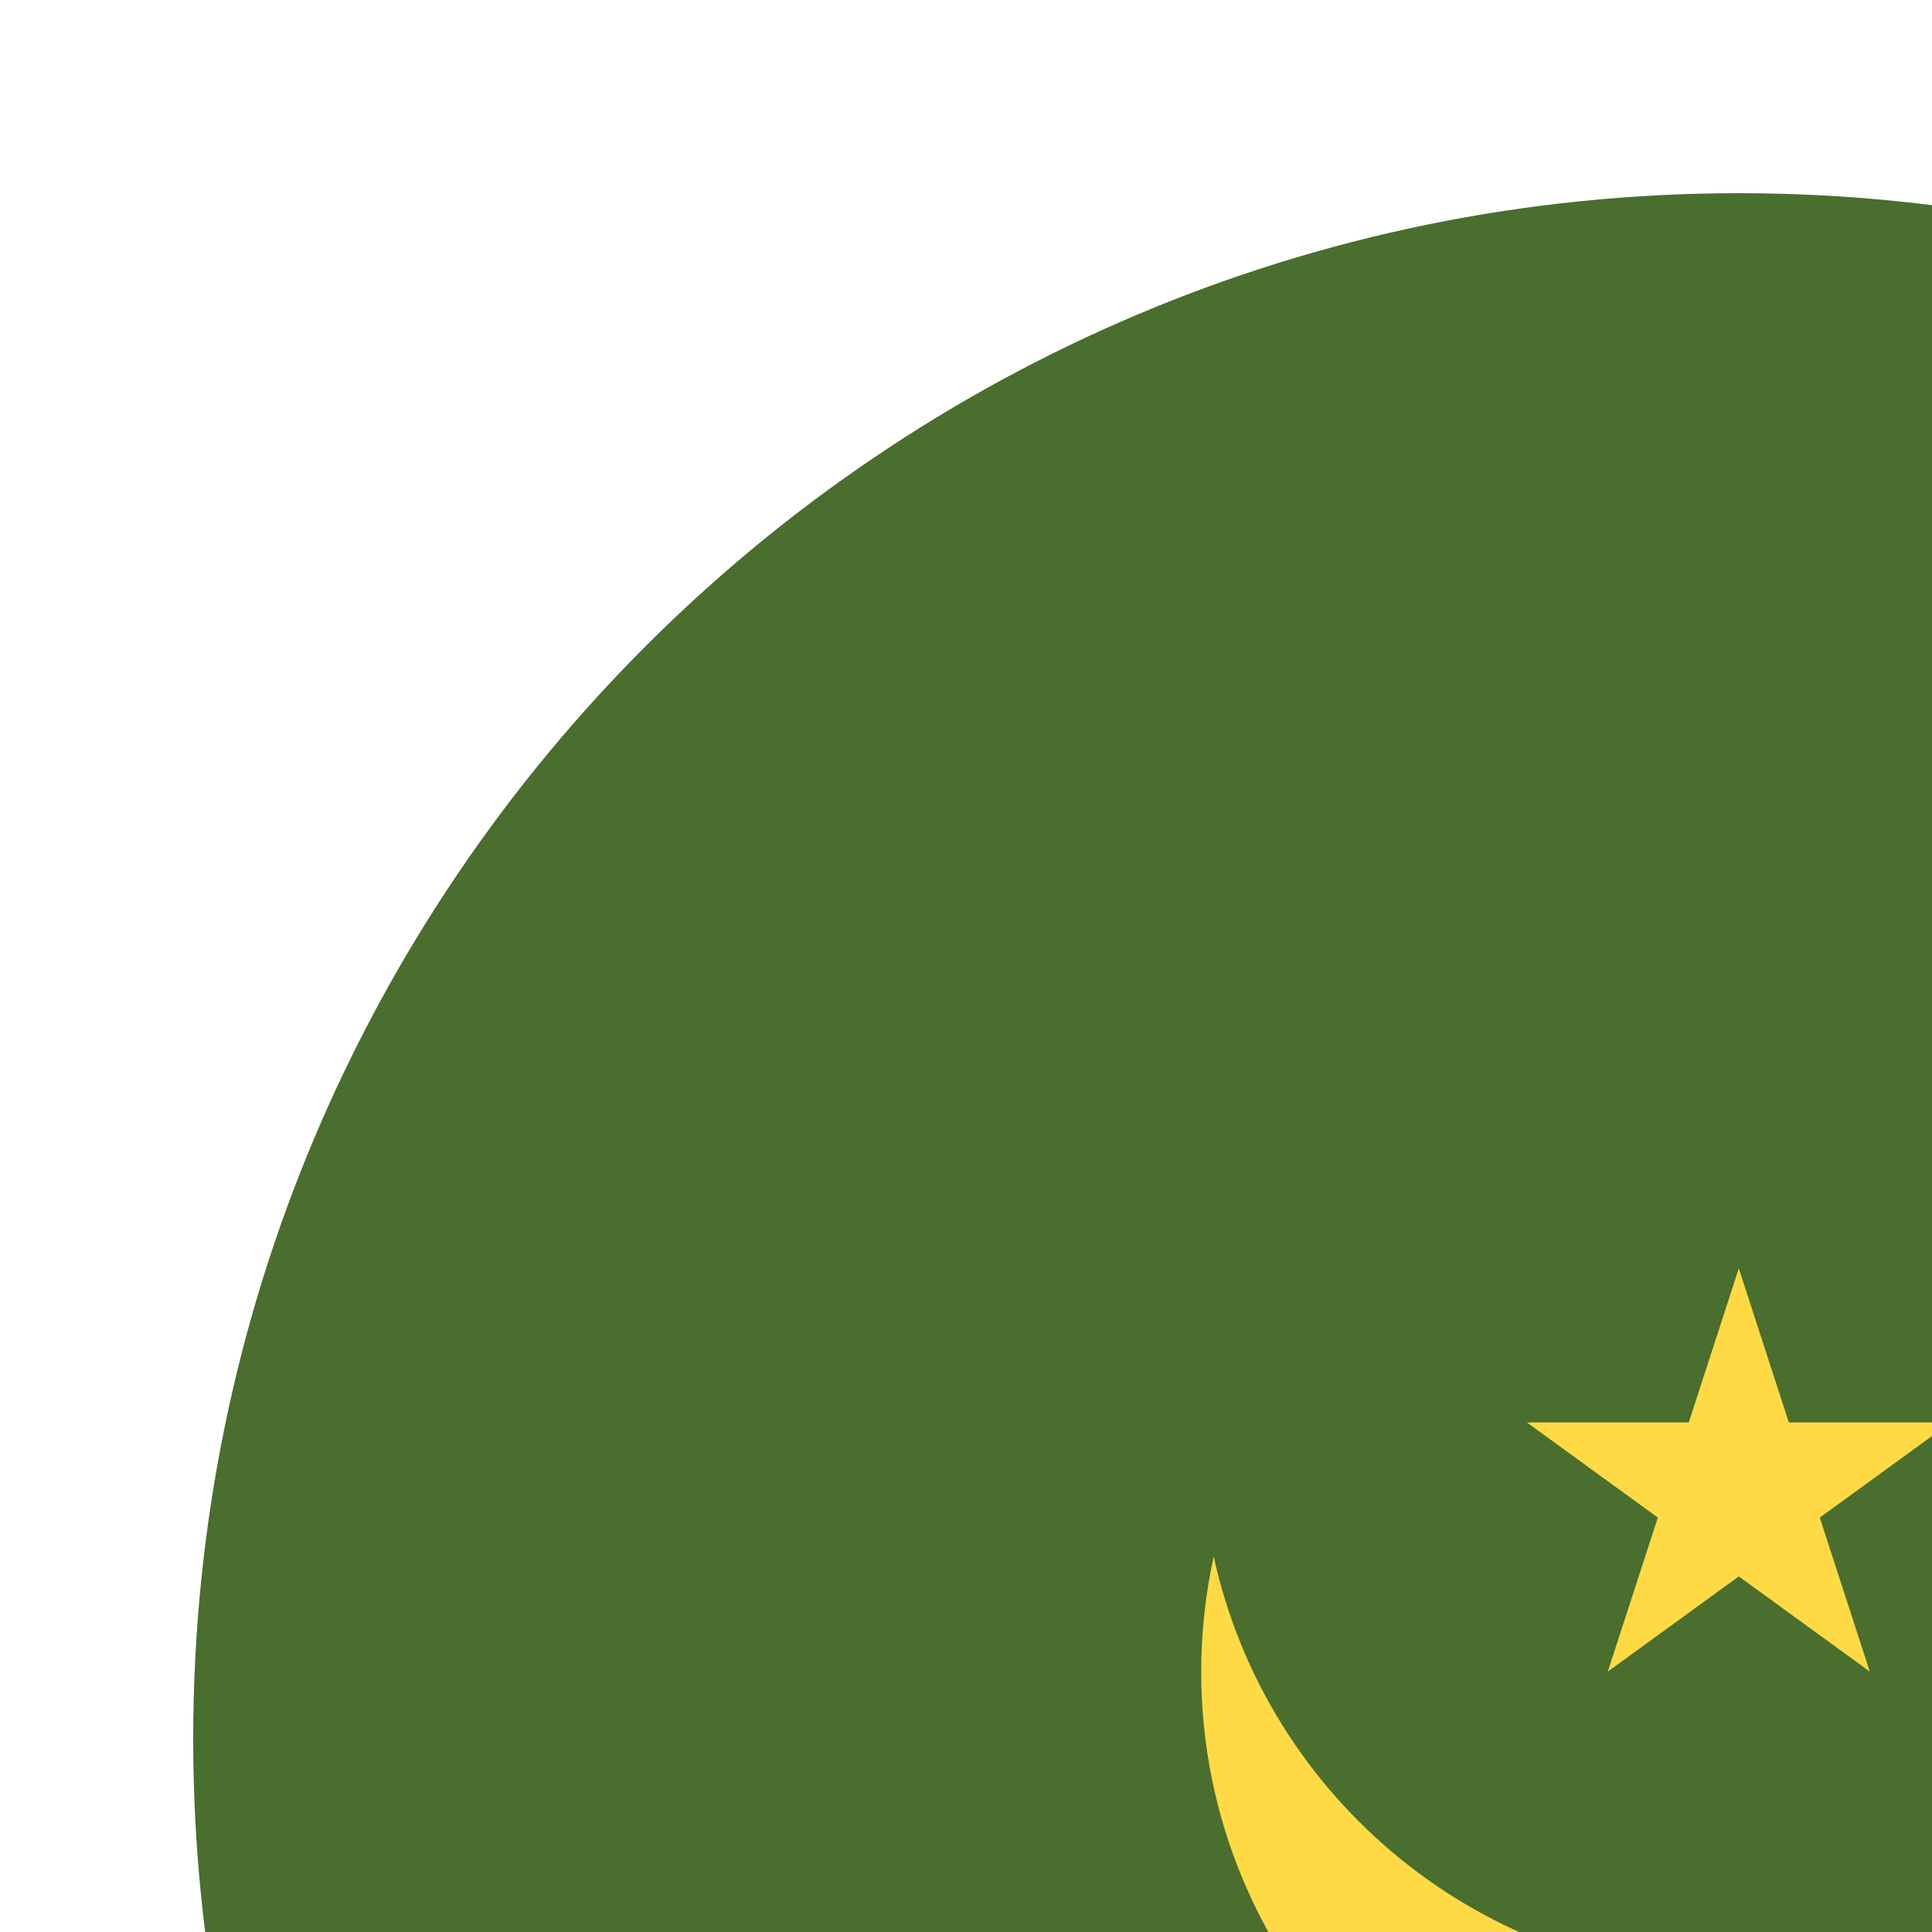
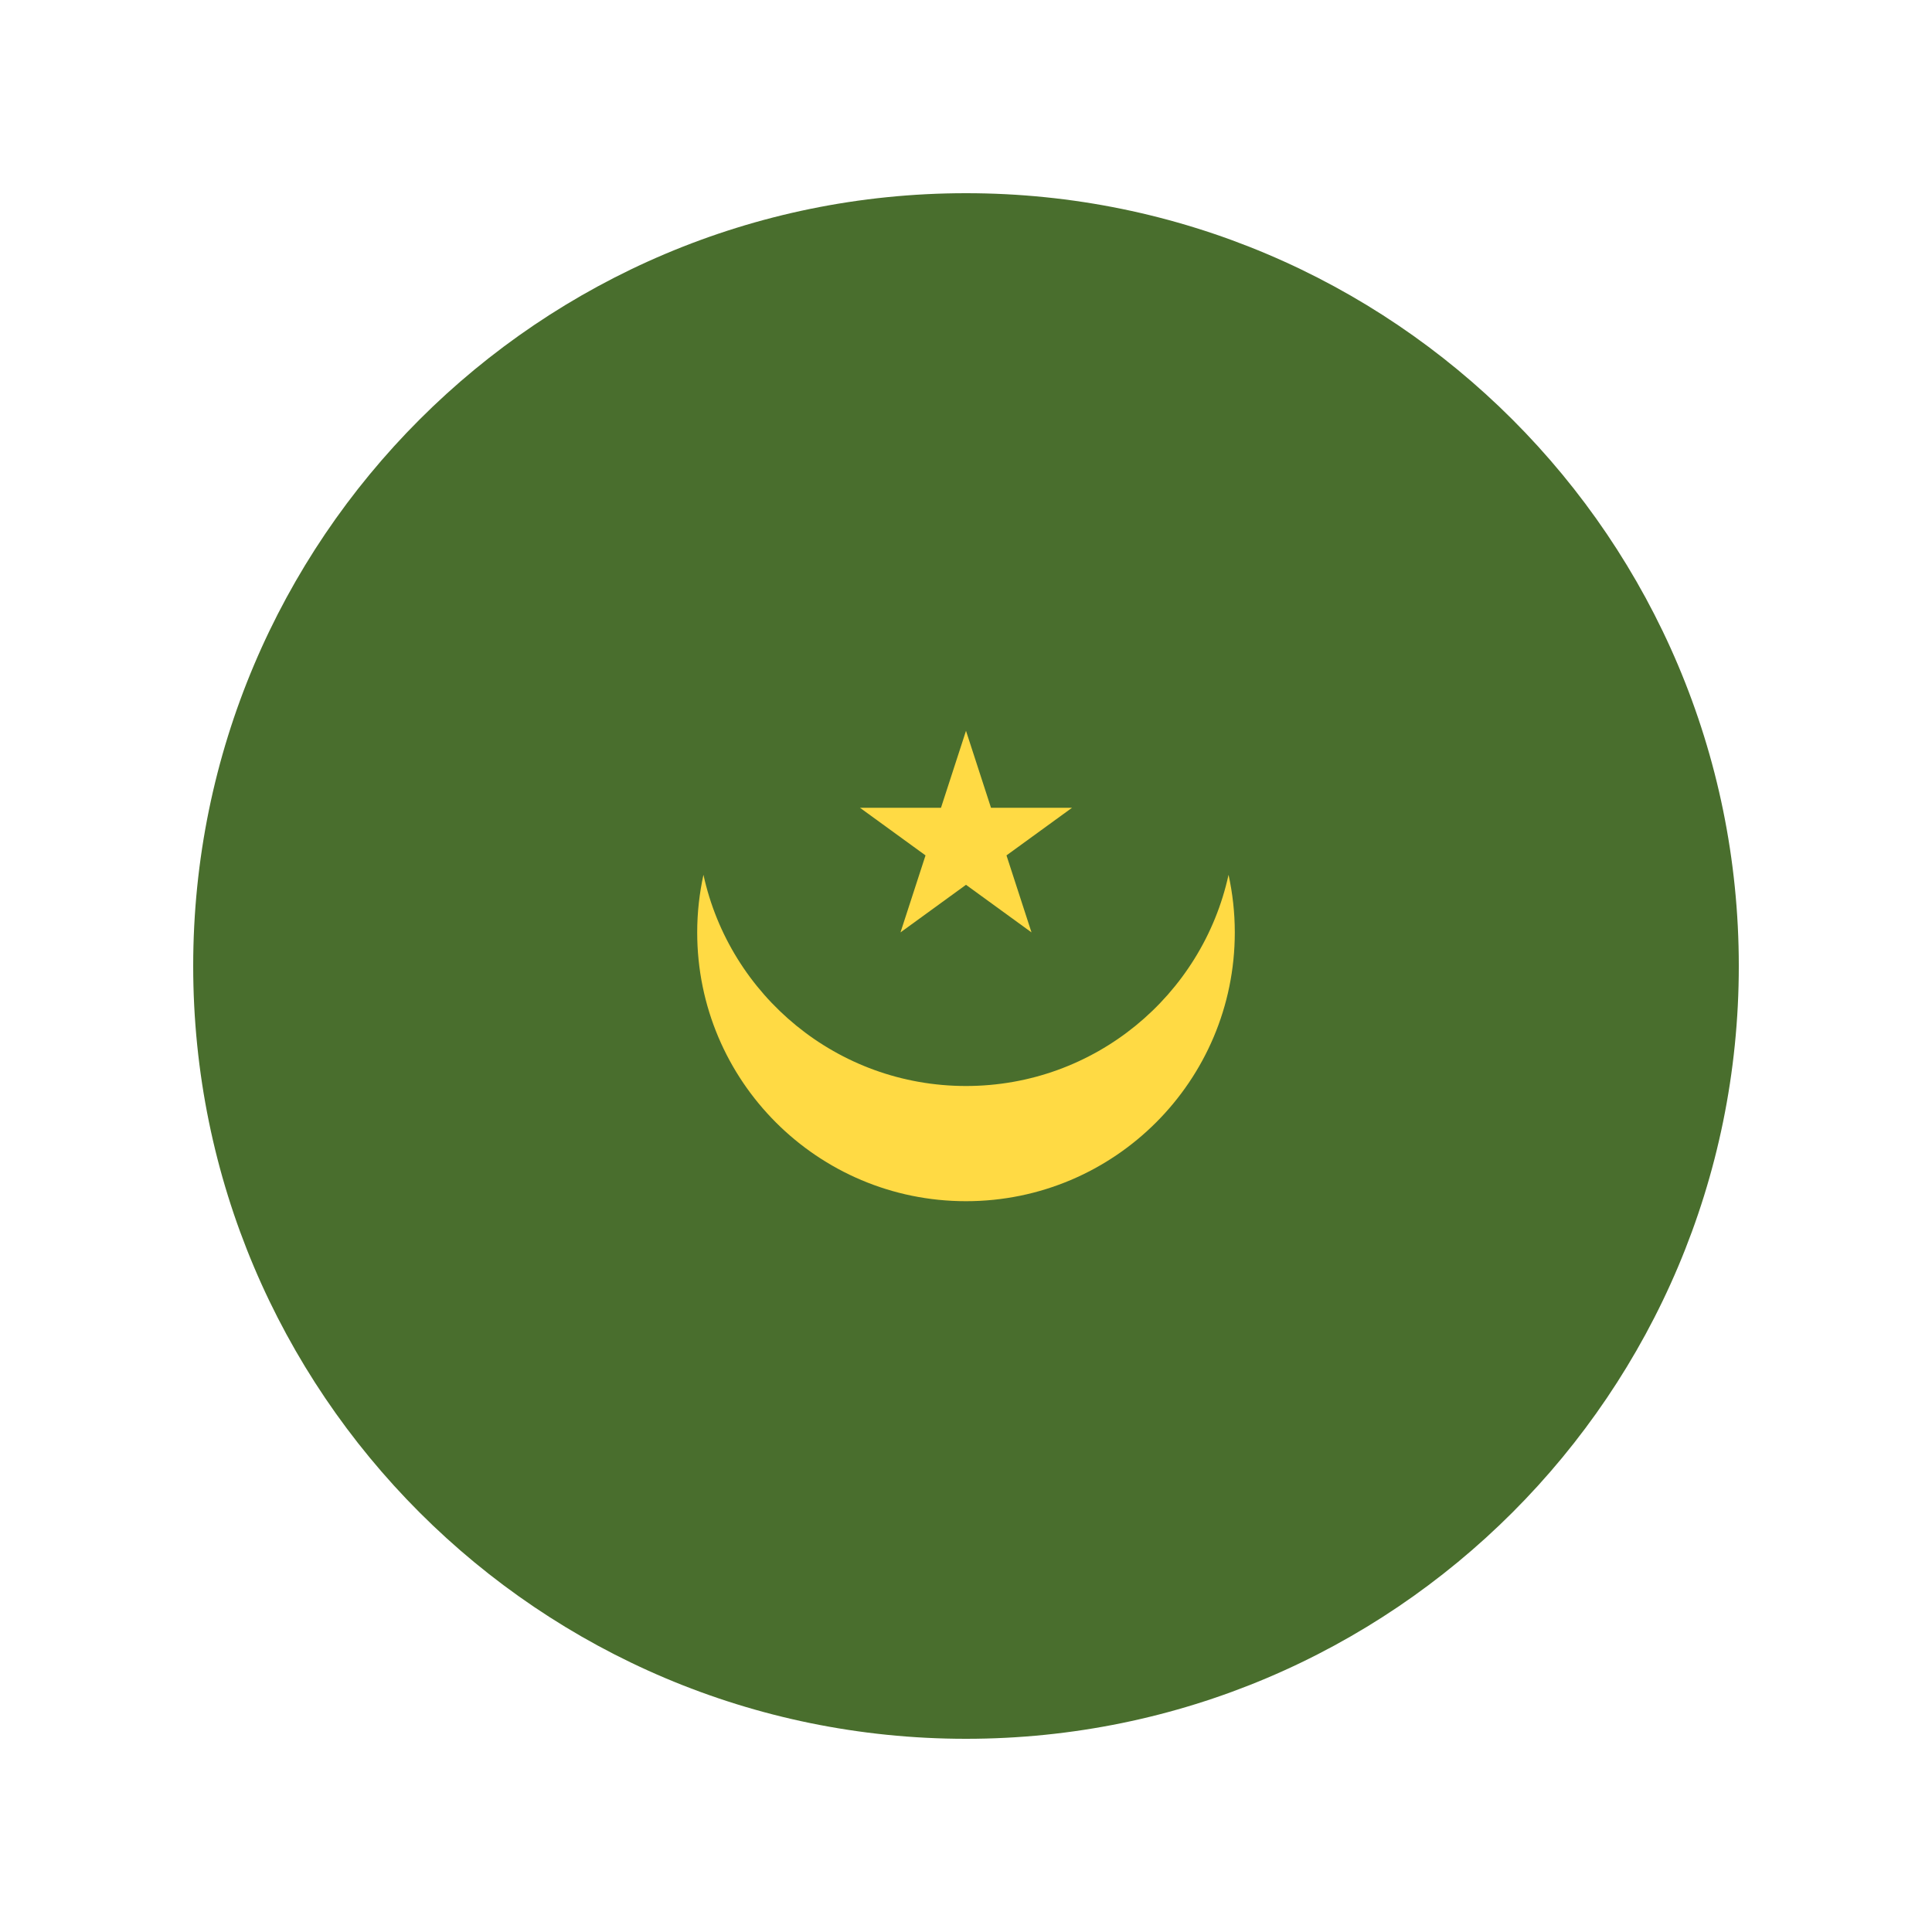
- <svg xmlns="http://www.w3.org/2000/svg" width="100" height="100" id="Layer_1" enable-background="new 0 0 512 512" viewBox="-32 -32 320 320">
+ <svg xmlns="http://www.w3.org/2000/svg" width="100" height="100" id="Layer_1" enable-background="new 0 0 512 512" viewBox="-64 -64 640 640">
  <circle cx="256" cy="256" fill="#496e2d" r="256" />
  <g fill="#ffda44">
    <path d="m256 295.751c-42.626 0-78.236-29.958-86.973-69.963-1.342 6.15-2.07 12.527-2.07 19.081 0 49.179 39.865 89.043 89.043 89.043s89.043-39.865 89.043-89.043c0-6.554-.728-12.931-2.07-19.082-8.737 40.007-44.347 69.964-86.973 69.964z" />
    <path d="m255.999 178.087 8.288 25.509h26.823l-21.699 15.765 8.288 25.509-21.7-15.766-21.699 15.766 8.289-25.509-21.699-15.765h26.821z" />
  </g>
  <g />
  <g />
  <g />
  <g />
  <g />
  <g />
  <g />
  <g />
  <g />
  <g />
  <g />
  <g />
  <g />
  <g />
  <g />
</svg>
